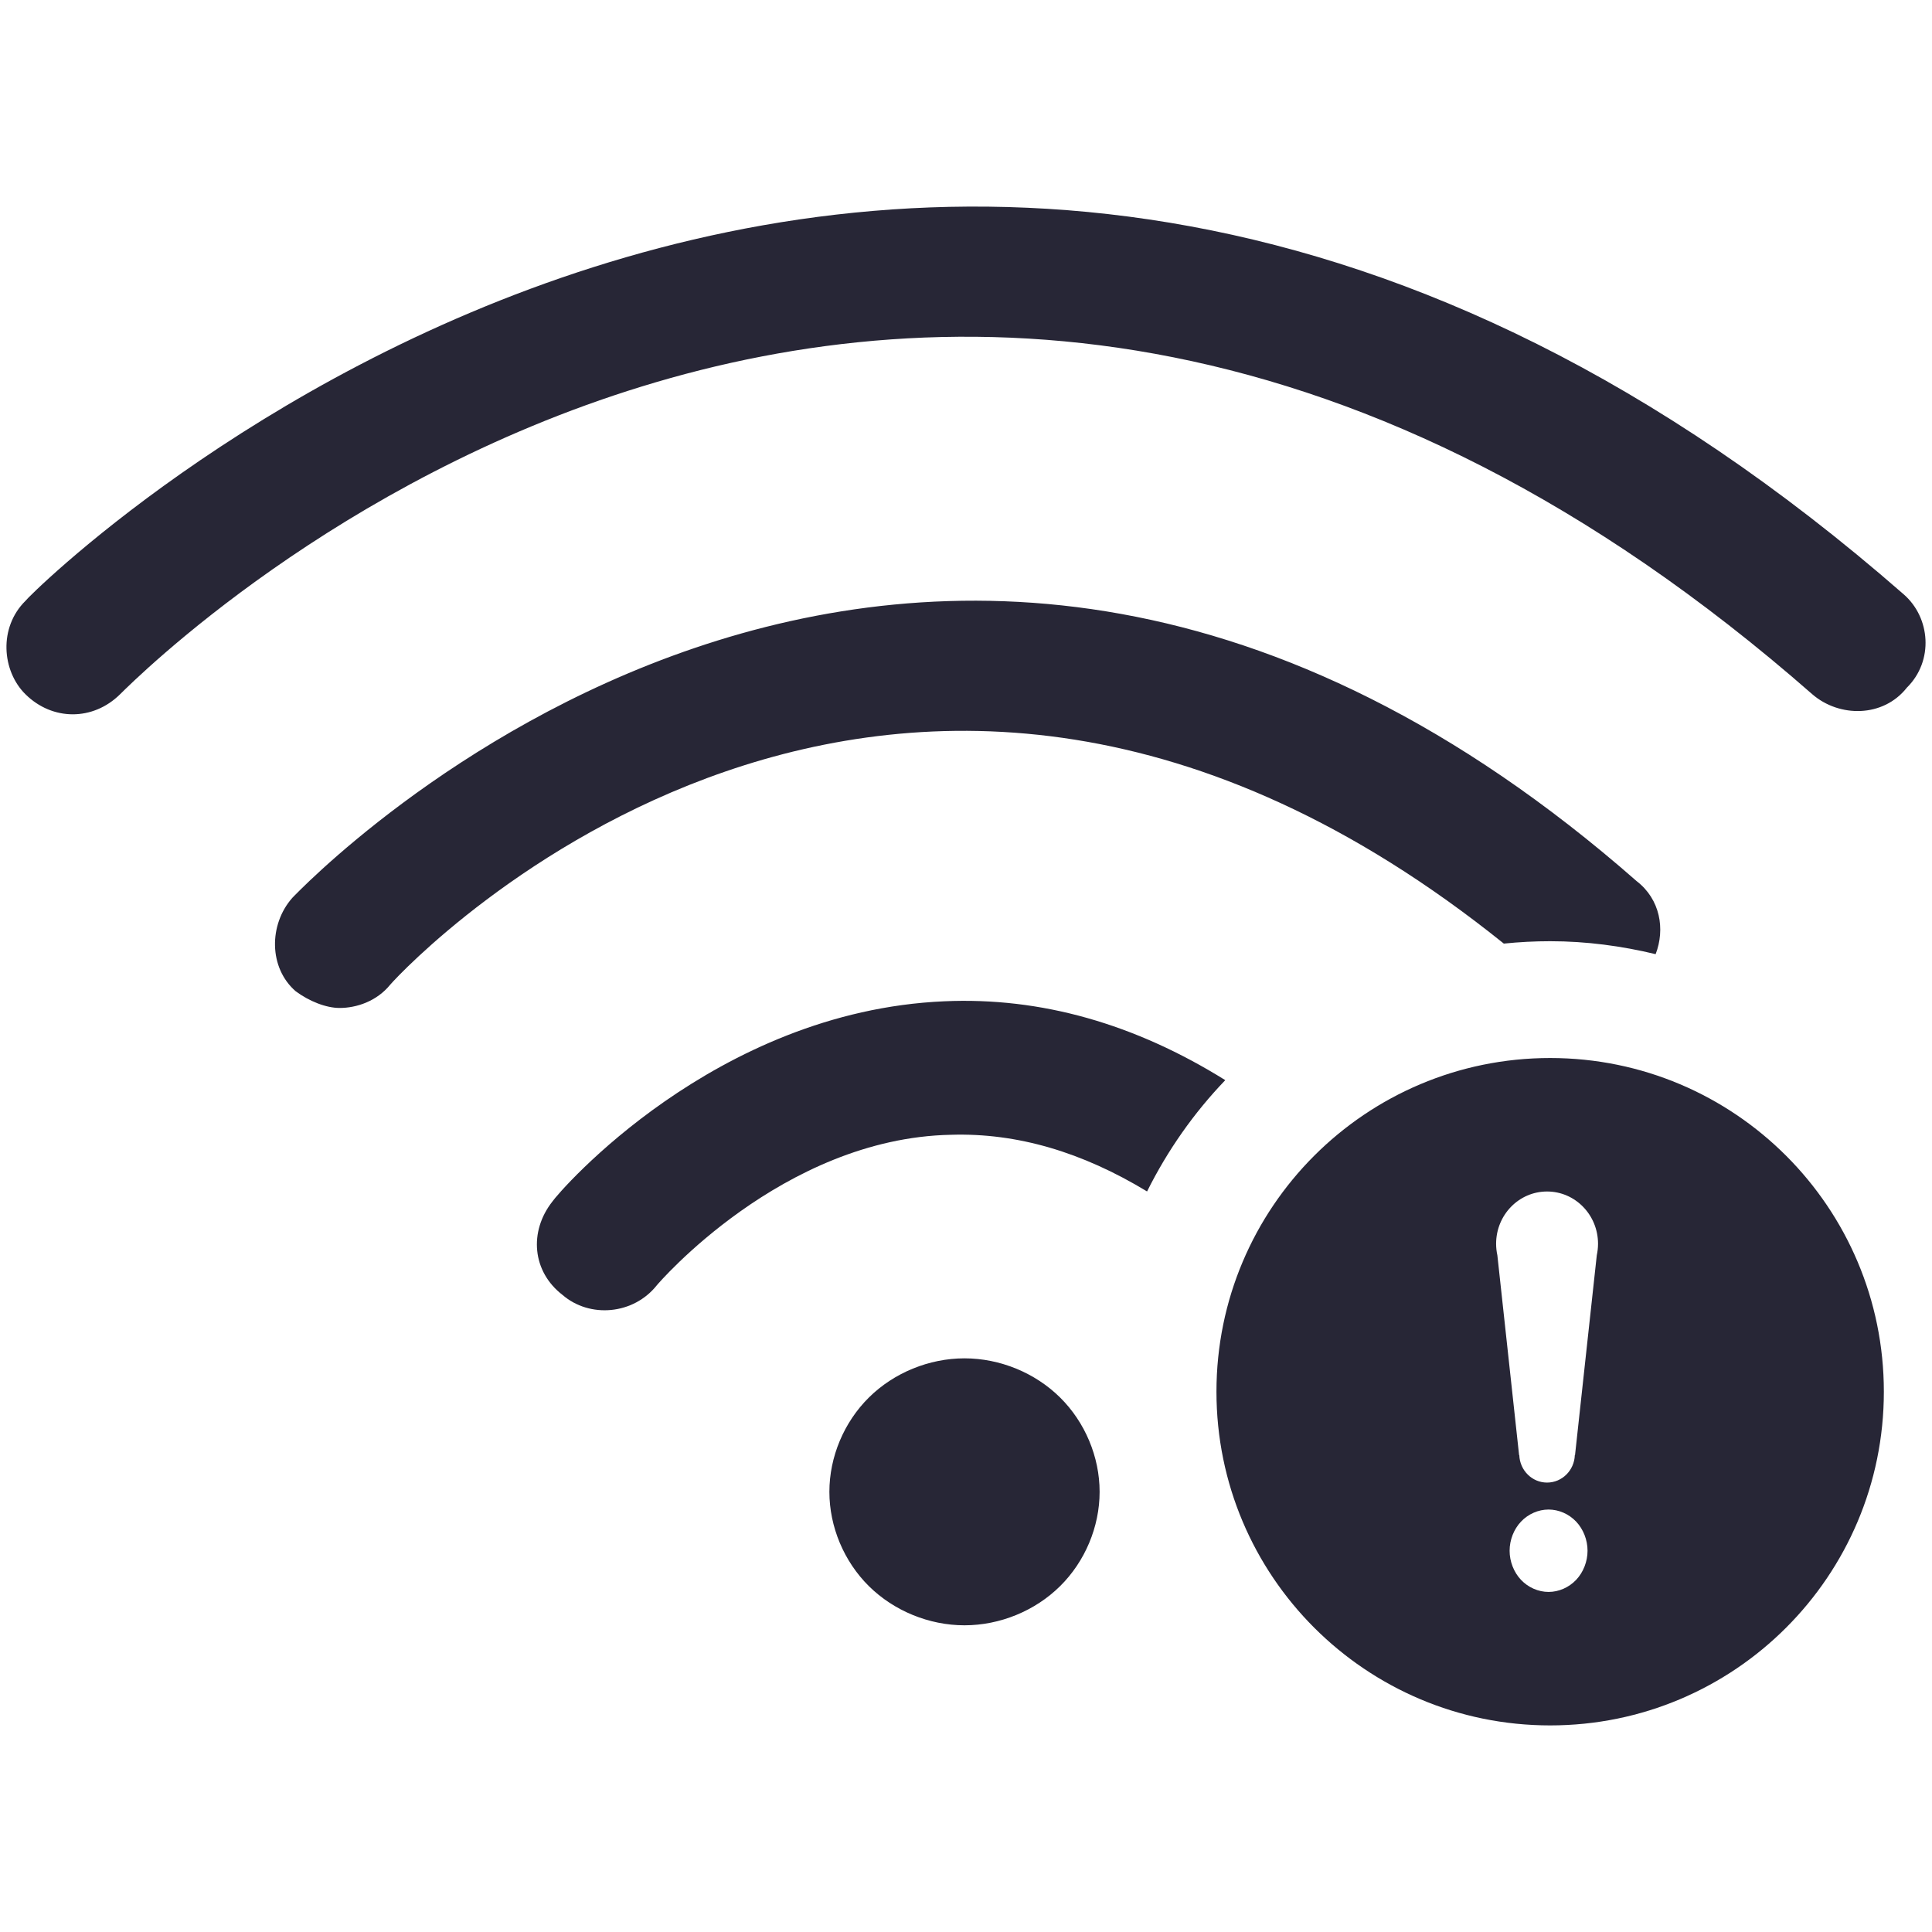
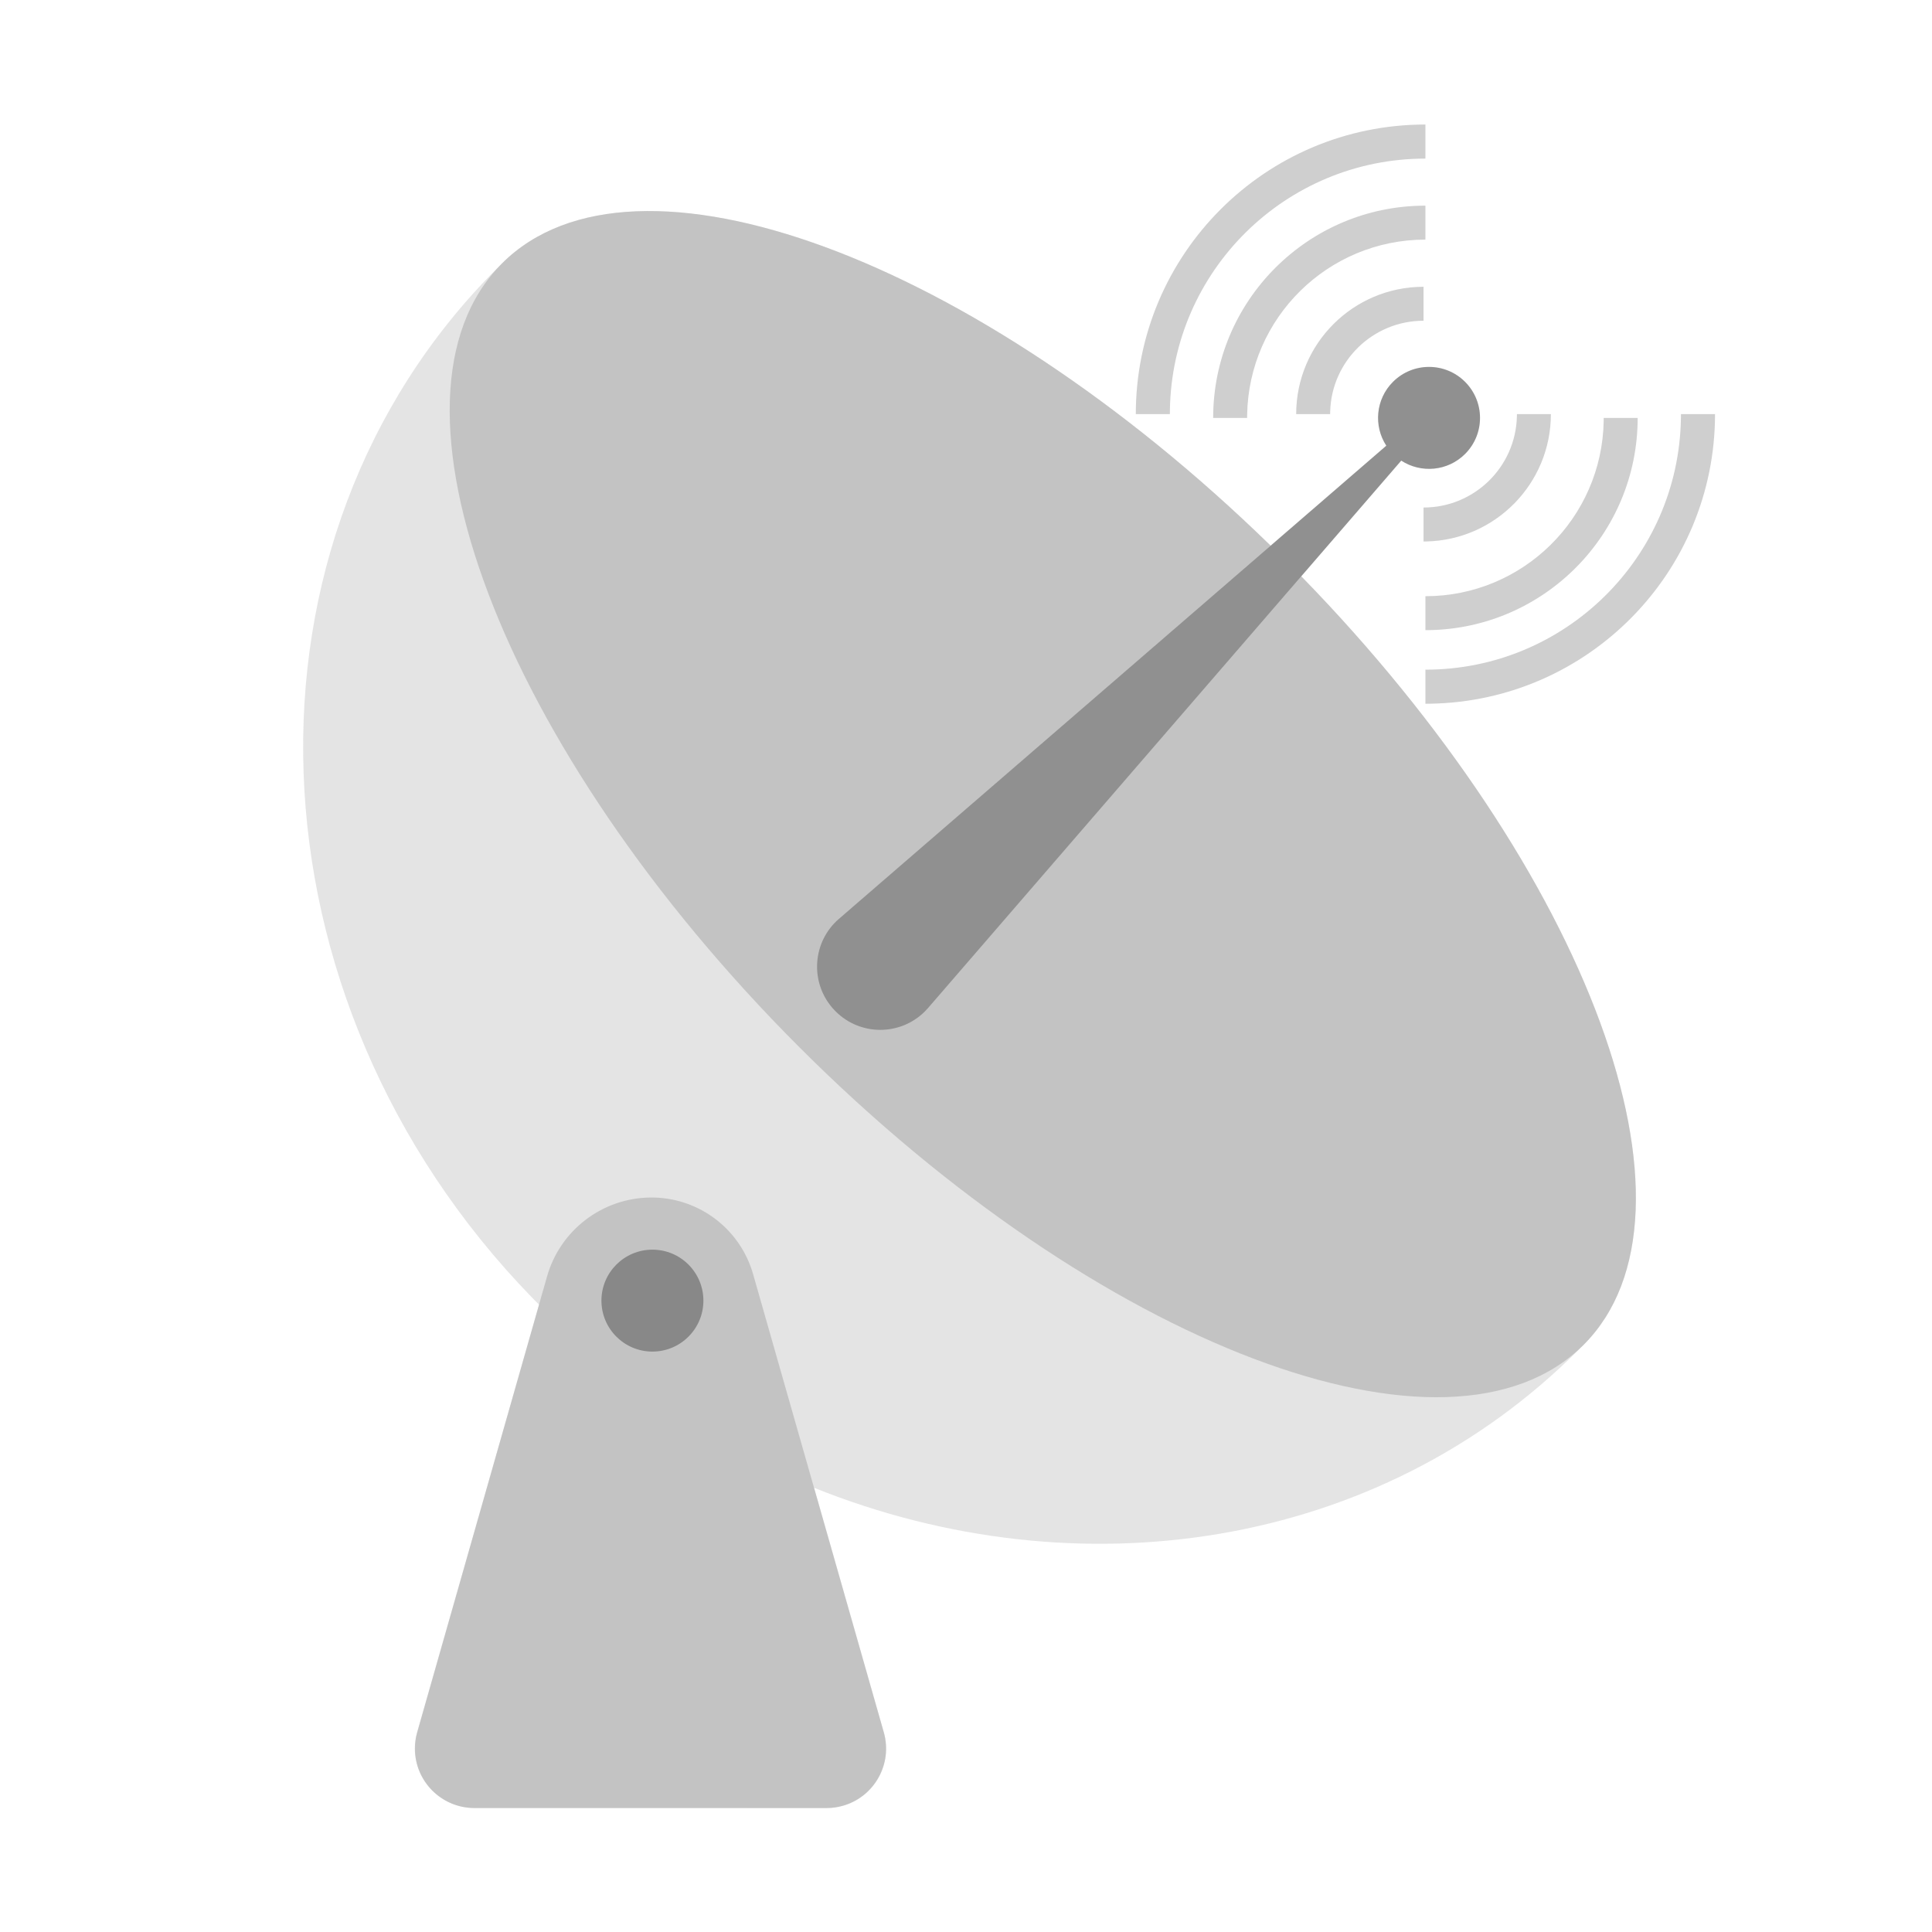
- <svg xmlns="http://www.w3.org/2000/svg" t="1685764801741" class="icon" viewBox="0 0 1024 1024" version="1.1" p-id="16081" width="16" height="16">
-   <path d="M1010.698 364.444c-12.533 15.928-35.805 15.928-50.126 3.537-476.212-417.403-879.031-17.686-896.94 0-7.155 7.079-16.111 10.616-25.063 10.616-8.956 0-17.908-3.537-25.069-10.616-12.534-12.378-14.319-35.372 0-49.521 3.583-5.307 467.265-465.159 995.402-3.536C1023.225 327.301 1025.012 350.295 1010.698 364.444L1010.698 364.444zM867.468 467.03c12.453 9.569 15.185 25.433 10.053 38.691-17.959-4.316-36.62-6.857-55.905-6.857-8.299 0-16.484 0.436-24.557 1.261-323.592-260.166-579.718 9.645-590.199 21.733-7.163 8.846-17.907 12.383-26.86 12.383-7.154 0-16.111-3.537-23.266-8.845-14.326-12.377-14.326-35.37-1.797-49.519C158.511 472.333 482.552 129.215 867.468 467.03L867.468 467.03zM500.46 530.702c51.345-2.308 101.15 12.027 148.959 41.802-16.654 17.356-30.614 37.229-41.449 58.992-34.242-20.772-68.75-31.125-103.928-30.038-89.515 1.767-155.757 79.578-155.757 79.578-12.536 15.921-35.802 17.691-50.128 5.309-16.111-12.383-17.898-33.605-5.368-49.524C296.371 631.516 378.721 536.004 500.46 530.702L500.46 530.702zM511.203 719.949c18.747 0 37.384 7.63 50.636 20.721 13.259 13.096 20.981 31.51 20.981 50.024 0 18.527-7.713 36.931-20.981 50.027-13.252 13.101-31.877 20.722-50.636 20.722-18.748 0-37.369-7.631-50.637-20.722-13.254-13.096-20.976-31.506-20.976-50.027 0-18.515 7.722-36.92 20.976-50.024C473.822 727.569 492.455 719.949 511.203 719.949L511.203 719.949zM821.616 560.769c97.683 0 176.865 79.183 176.865 176.865 0 97.688-79.182 176.87-176.865 176.87-97.689 0-176.869-79.182-176.869-176.87C644.747 639.952 723.927 560.769 821.616 560.769L821.616 560.769zM806.173 837.361c3.82 4.042 9.198 6.395 14.604 6.395 5.409 0 10.776-2.353 14.608-6.395 3.821-4.039 6.047-9.727 6.047-15.44 0-5.722-2.226-11.401-6.047-15.438-3.82-4.044-9.198-6.398-14.608-6.398-5.404 0-10.783 2.354-14.604 6.398-3.827 4.037-6.047 9.726-6.047 15.438C800.127 827.635 802.346 833.322 806.173 837.361L806.173 837.361zM793.635 665.323l11.516 105.917 0.106 0c0.289 8.09 6.764 14.558 14.716 14.558 7.951 0 14.432-6.471 14.719-14.558l0.106 0 11.53-105.917c0.419-1.964 0.661-3.996 0.661-6.092 0-15.307-12.099-27.715-27.011-27.715-14.919 0-27.008 12.409-27.008 27.715C792.97 661.327 793.21 663.368 793.635 665.323L793.635 665.323zM793.635 665.323" fill="#272636" p-id="16082" />
+ <svg xmlns="http://www.w3.org/2000/svg" t="1686314016381" class="icon" viewBox="0 0 1024 1024" version="1.1" p-id="107055" width="16" height="16">
+   <path d="M0 0h1024v1024H0z" fill="#D8D8D8" fill-opacity="0" p-id="107056" />
+   <path d="M689.694 305.447C842.301 461.92 909.298 642.84 839.314 712.824l-1.019 1-0.882 0.841c-0.27 0.328-0.575 0.634-0.882 0.941-105.874 105.874-265.143 129.172-405.027 72.968l36.97 129.619c4.776 16.742-4.923 34.18-21.664 38.95-2.81 0.8-5.718 1.206-8.641 1.206l-186.655-0.034a31.42 31.42 0 0 1-21.498-8.471l-0.792-0.765c-5.705-5.705-9.234-13.585-9.236-22.29 0-2.92 0.405-5.827 1.205-8.637l44.937-157.805 19.598-68.826-3.885-3.932c-153.78-158.431-162.539-401.207-18.538-545.209l0.892-0.821 0.486-0.523c0.456-0.49 0.93-0.963 1.405-1.438 69.985-69.985 250.904-2.988 407.376 149.619L444.644 487.01l-0.825 0.737c-13.226 12.203-14.462 32.793-2.603 46.512 0.53 0.613 1.082 1.207 1.656 1.78 13.084 13.085 34.294 13.089 47.374 0.009l0.843-0.875 0.812-0.905 197.793-228.82z" fill="#C5C5C5" fill-opacity=".461" p-id="107057" />
+   <path d="M734.775 236.228c-6.835-10.476-5.656-24.65 3.538-33.844 10.549-10.55 27.655-10.546 38.208 0.006 10.553 10.553 10.556 27.66 0.007 38.209-9.194 9.193-23.367 10.372-33.843 3.538L493.789 532.082l195.905-226.635C842.301 461.92 909.298 642.84 839.314 712.824c-71.206 71.205-257.25 0.608-415.543-157.684C265.48 396.848 194.882 210.804 266.088 139.598c69.985-69.985 250.904-2.988 407.376 149.619L444.644 487.01l290.13-250.782z" fill="#ABABAB" fill-opacity=".574" p-id="107058" />
+   <path d="M776.52 202.39c10.554 10.553 10.557 27.66 0.008 38.209-9.194 9.193-23.367 10.372-33.843 3.538L491.9 534.267a33.48 33.48 0 0 1-1.655 1.781c-13.08 13.08-34.29 13.076-47.374-0.009a33.514 33.514 0 0 1-1.656-1.78c-12.101-13.999-10.567-35.153 3.428-47.249l290.13-250.782c-6.834-10.476-5.655-24.65 3.539-33.844 10.549-10.55 27.655-10.546 38.208 0.006z" fill="#000000" fill-opacity=".304" p-id="107059" />
+   <path d="M399.167 675.33l69.24 242.79c4.773 16.737-4.93 34.174-21.675 38.946a31.536 31.536 0 0 1-8.643 1.208H251.4c-17.41 0-31.525-14.11-31.525-31.515 0-2.92 0.406-5.827 1.206-8.636l68.873-241.627c6.97-24.456 29.167-41.443 54.603-41.789 25.293-0.343 47.675 16.306 54.61 40.623z" fill="#ABABAB" fill-opacity=".574" p-id="107060" />
+   <path d="M318.772 689.355a27.022 27.012 0 1 0 54.044 0 27.022 27.012 0 1 0-54.044 0Z" fill="#000000" fill-opacity=".304" p-id="107061" />
+   <path d="M909 219.5c0 83.928-67.357 152.124-150.962 153.48l-2.538 0.02v-18.059c74.054 0 134.227-59.432 135.423-133.201l0.018-2.24H909z m-41 2c0 61.51-49.366 111.491-110.64 112.485l-1.86 0.015v-18c51.664 0 93.644-41.459 94.487-92.922L850 221.5h18z m-46-2c0 36.807-29.46 66.734-66.088 67.486L754.5 287v-18c26.904 0 48.795-21.464 49.483-48.202L804 219.5h18zM755.5 109v18c-51.664 0-93.644 41.459-94.487 92.922L661 221.5h-18c0-62.132 50.368-112.5 112.5-112.5z m-1 43v18c-26.904 0-48.795 21.464-49.483 48.202L705 219.5h-18c0-37.28 30.22-67.5 67.5-67.5z m1-86v18.059c-74.054 0-134.227 59.432-135.423 133.201l-0.018 2.24H602C602 134.724 670.724 66 755.5 66z" fill="#ABABAB" fill-opacity=".574" p-id="107062" />
</svg>
